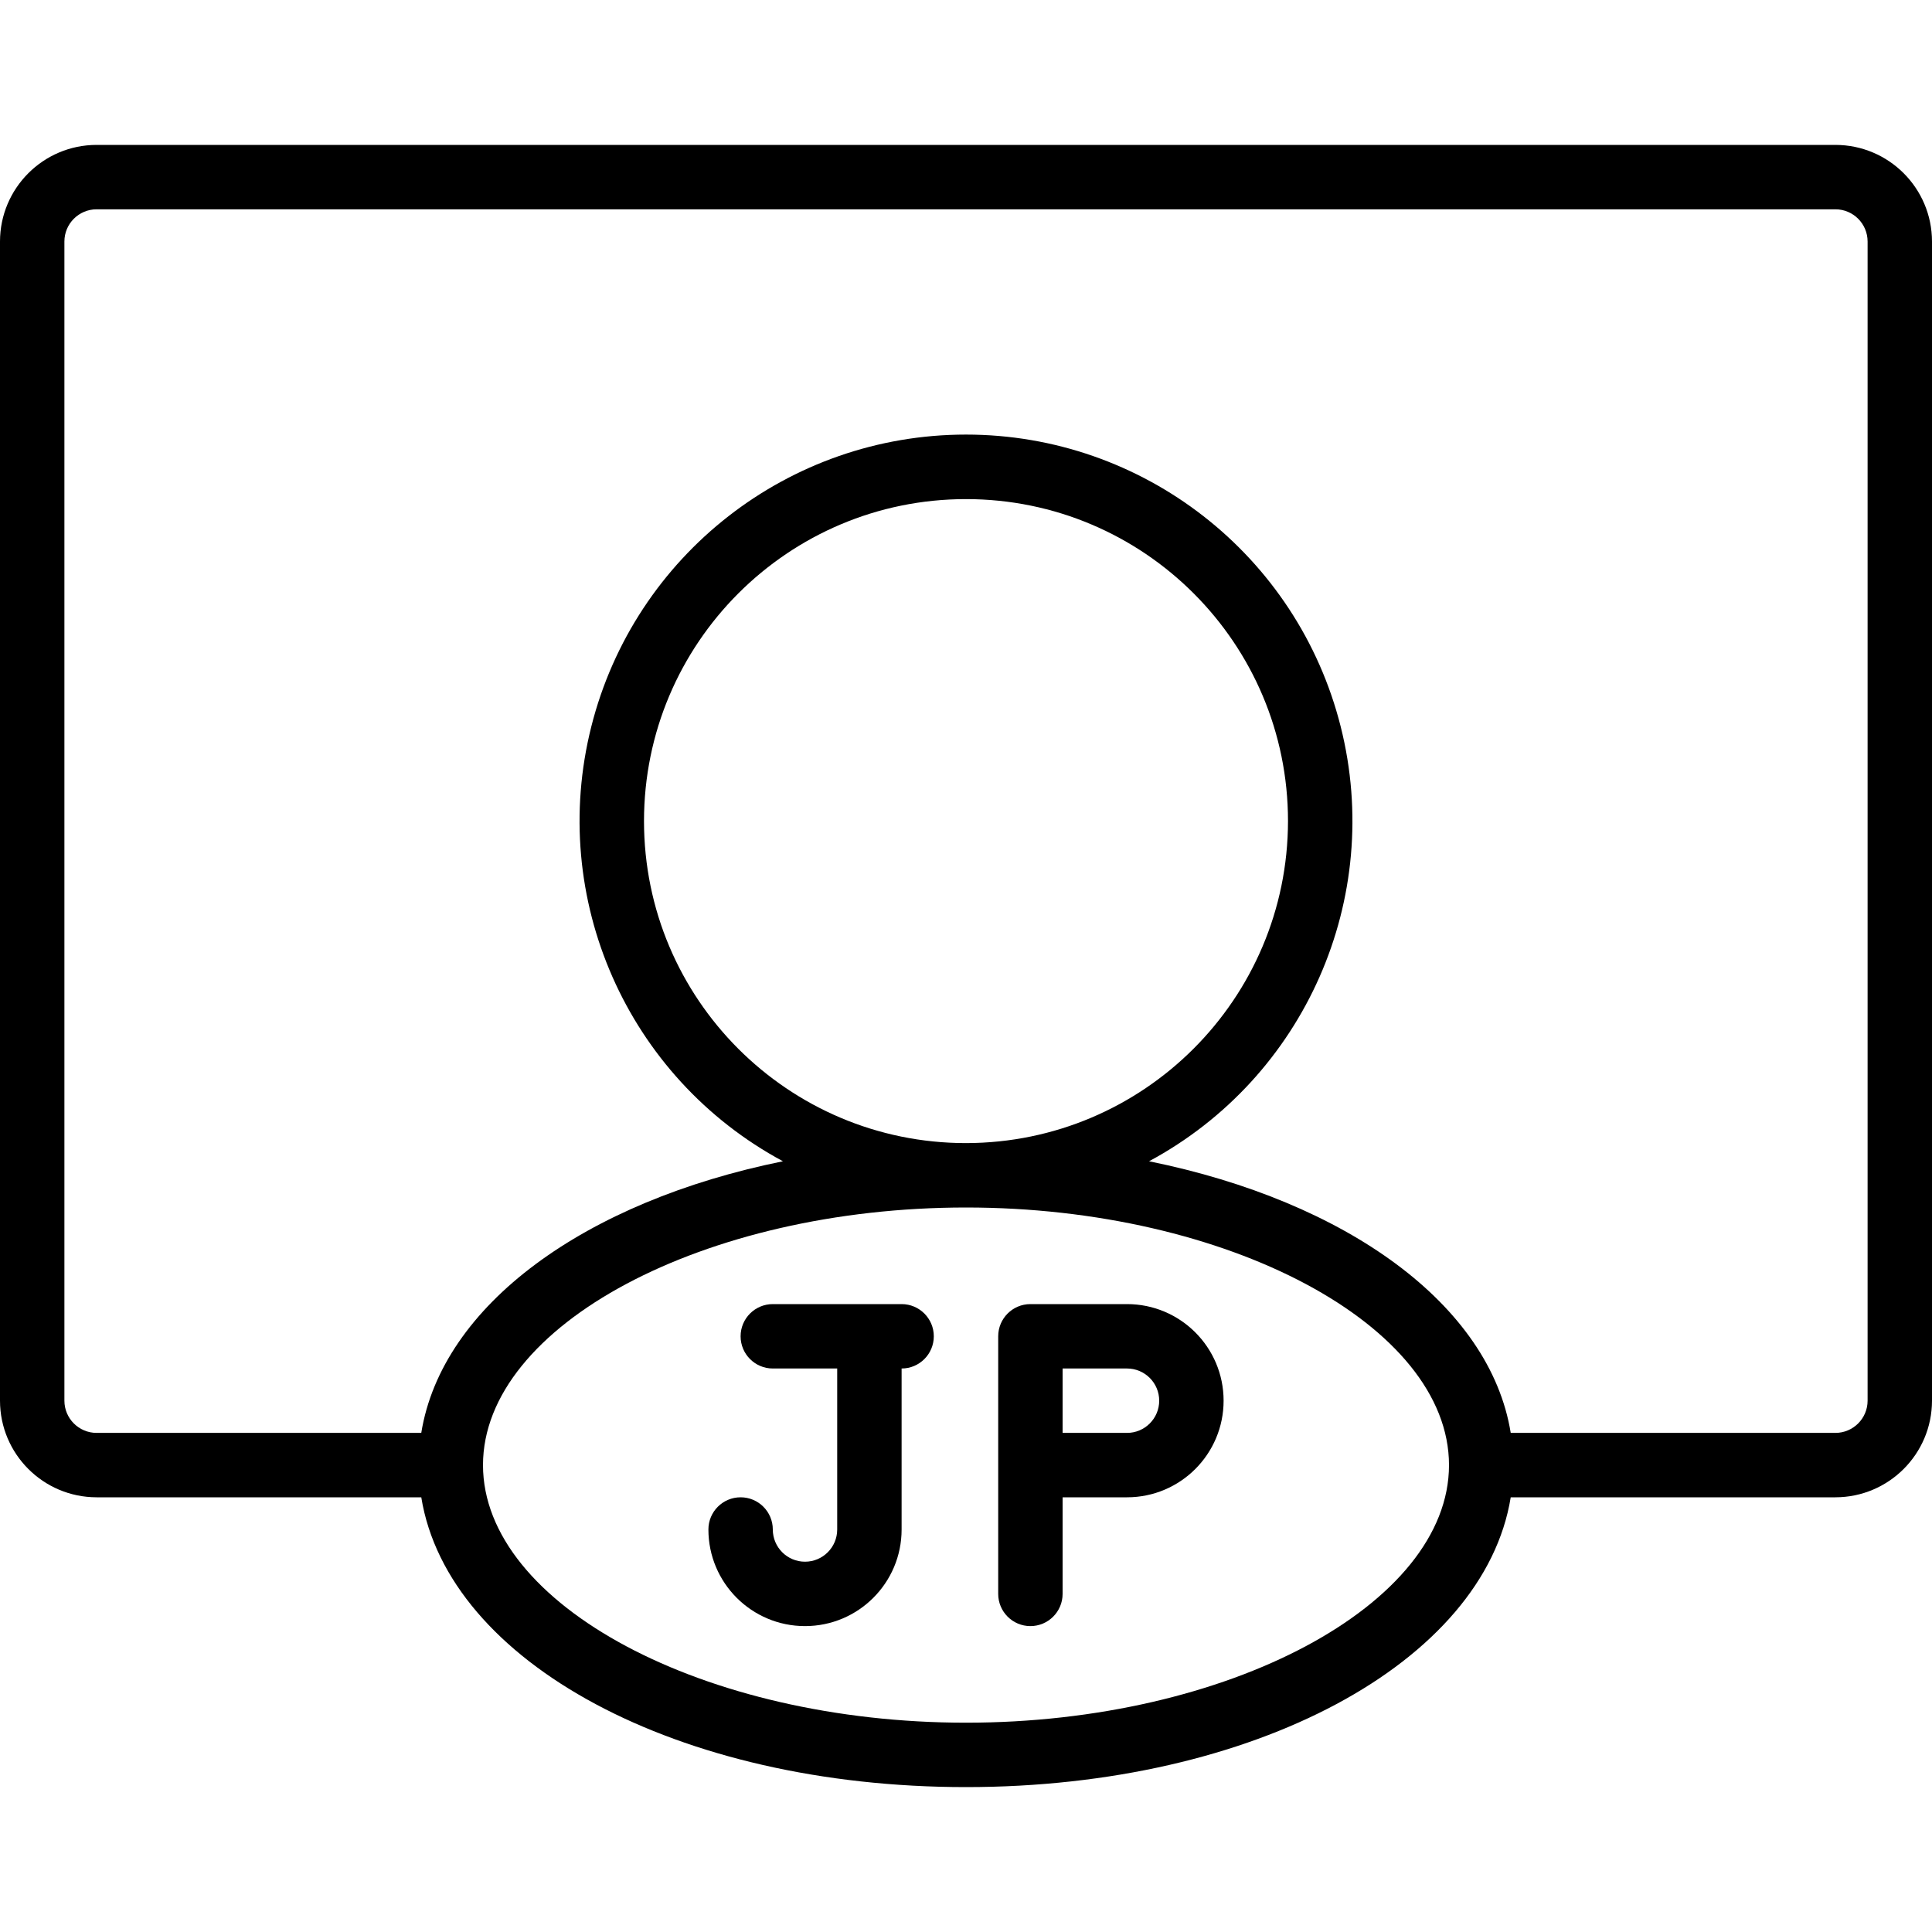
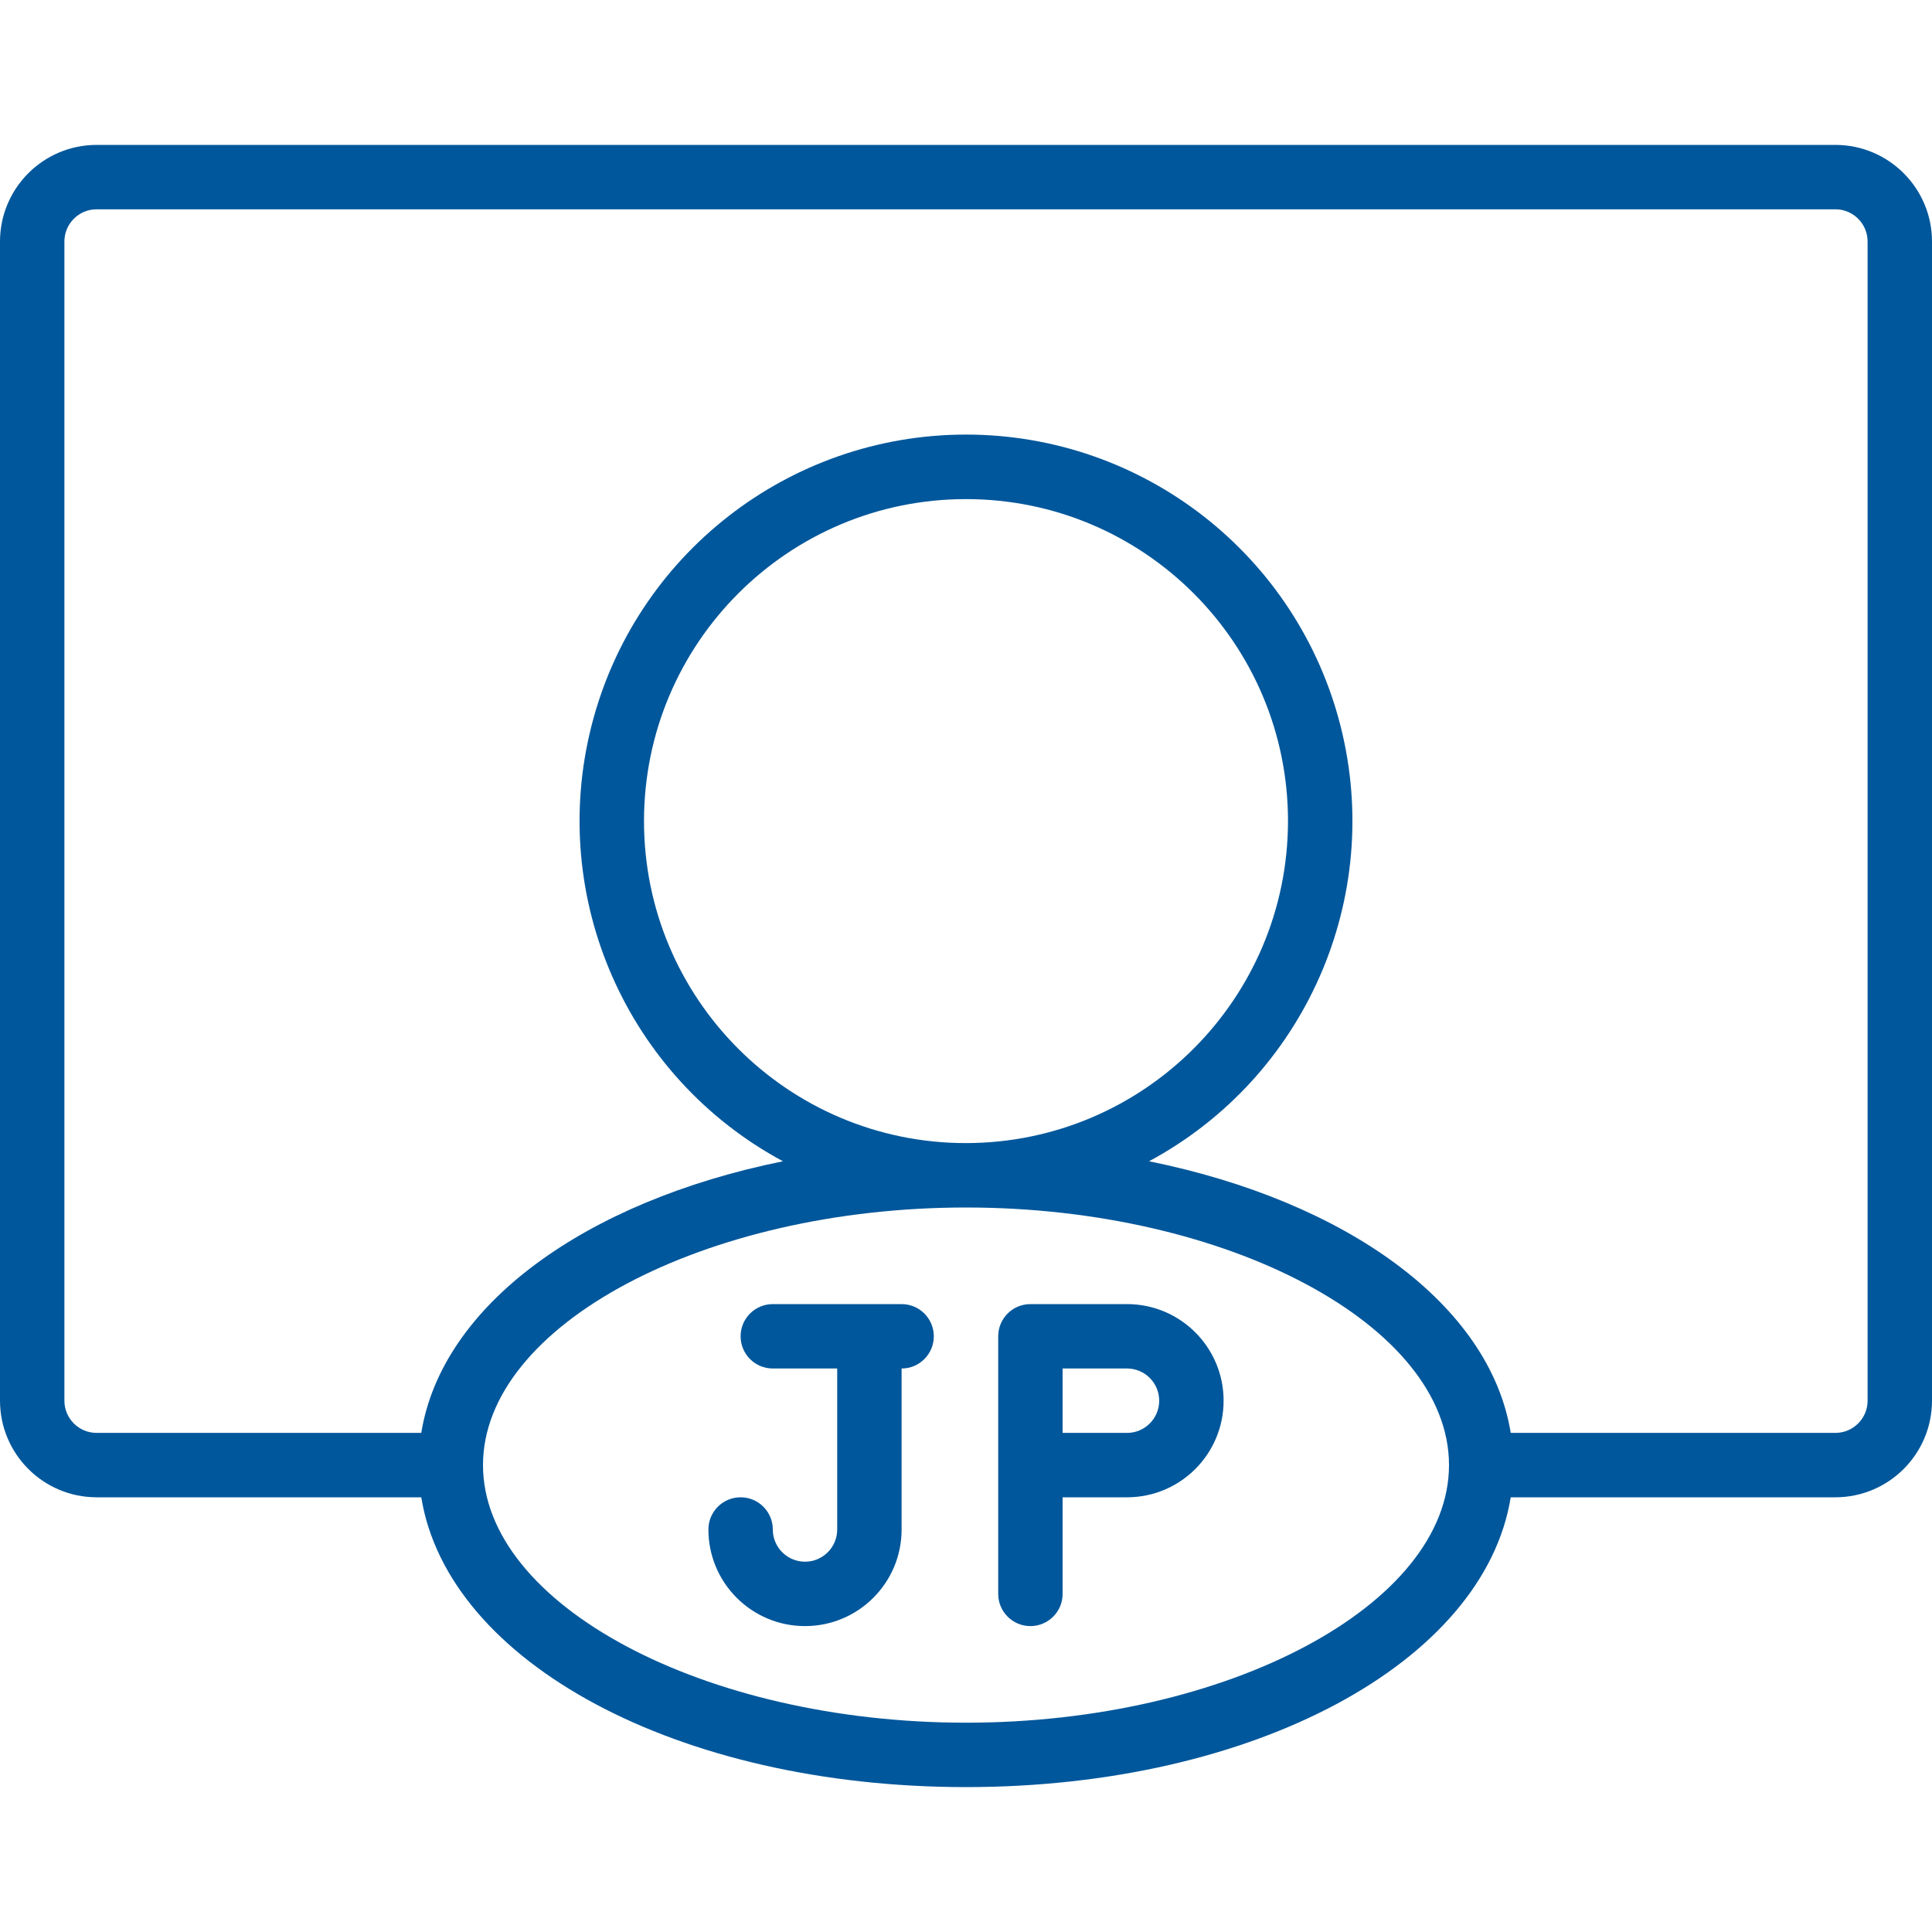
- <svg xmlns="http://www.w3.org/2000/svg" version="1.1" id="Capa_1" x="0px" y="0px" viewBox="0 0 512 512" style="enable-background:new 0 0 512 512;" xml:space="preserve">
+ <svg xmlns="http://www.w3.org/2000/svg" fill="#01579b" version="1.1" id="Capa_1" x="0px" y="0px" viewBox="0 0 512 512" style="enable-background:new 0 0 512 512;" xml:space="preserve">
  <g>
    <g>
      <g>
        <path d="M486.4,38.4H25.6C11.468,38.415,0.015,49.868,0,64v307.2c0.015,14.132,11.468,25.585,25.6,25.6h86.043     c7.065,43.697,67.917,76.8,144.357,76.8s137.293-33.103,144.357-76.8H486.4c14.132-0.015,25.585-11.468,25.6-25.6V64     C511.985,49.868,500.532,38.415,486.4,38.4z M256,456.533c-69.383,0-128-31.262-128-68.267S186.617,320,256,320     s128,31.262,128,68.267S325.383,456.533,256,456.533z M170.667,217.6c0-47.128,38.205-85.333,85.333-85.333     s85.333,38.205,85.333,85.333c-0.052,47.107-38.227,85.281-85.333,85.333C208.872,302.933,170.667,264.728,170.667,217.6z      M494.933,371.2c-0.006,4.71-3.823,8.527-8.533,8.533h-86.043c-5.482-33.911-43.424-61.357-95.846-71.986     c41.32-22.228,62.248-69.695,50.786-115.193c-11.461-45.498-52.378-77.386-99.298-77.386c-46.92,0-87.837,31.888-99.298,77.386     c-11.461,45.498,9.466,92.965,50.786,115.193c-52.422,10.629-90.363,38.076-95.846,71.986H25.6     c-4.71-0.006-8.527-3.823-8.533-8.533V64c0.006-4.71,3.823-8.527,8.533-8.533h460.8c4.71,0.006,8.527,3.823,8.533,8.533V371.2z" />
        <path d="M298.667,345.6h-25.6c-4.713,0-8.533,3.82-8.533,8.533V422.4c0,4.713,3.821,8.533,8.533,8.533     c4.713,0,8.533-3.82,8.533-8.533v-25.6h17.067c14.138,0,25.6-11.461,25.6-25.6S312.805,345.6,298.667,345.6z M298.667,379.733     H281.6v-17.067h17.067c4.713,0,8.533,3.82,8.533,8.533S303.38,379.733,298.667,379.733z" />
        <path d="M238.933,345.6H204.8c-4.713,0-8.533,3.82-8.533,8.533s3.82,8.533,8.533,8.533h17.067v42.667     c0,4.713-3.821,8.533-8.533,8.533c-4.713,0-8.533-3.821-8.533-8.533c0-4.713-3.82-8.533-8.533-8.533s-8.533,3.821-8.533,8.533     c0,14.138,11.461,25.6,25.6,25.6c14.138,0,25.6-11.462,25.6-25.6v-42.667c4.713,0,8.533-3.82,8.533-8.533     S243.646,345.6,238.933,345.6z" />
      </g>
    </g>
  </g>
  <g>
</g>
  <g>
</g>
  <g>
</g>
  <g>
</g>
  <g>
</g>
  <g>
</g>
  <g>
</g>
  <g>
</g>
  <g>
</g>
  <g>
</g>
  <g>
</g>
  <g>
</g>
  <g>
</g>
  <g>
</g>
  <g>
</g>
</svg>
